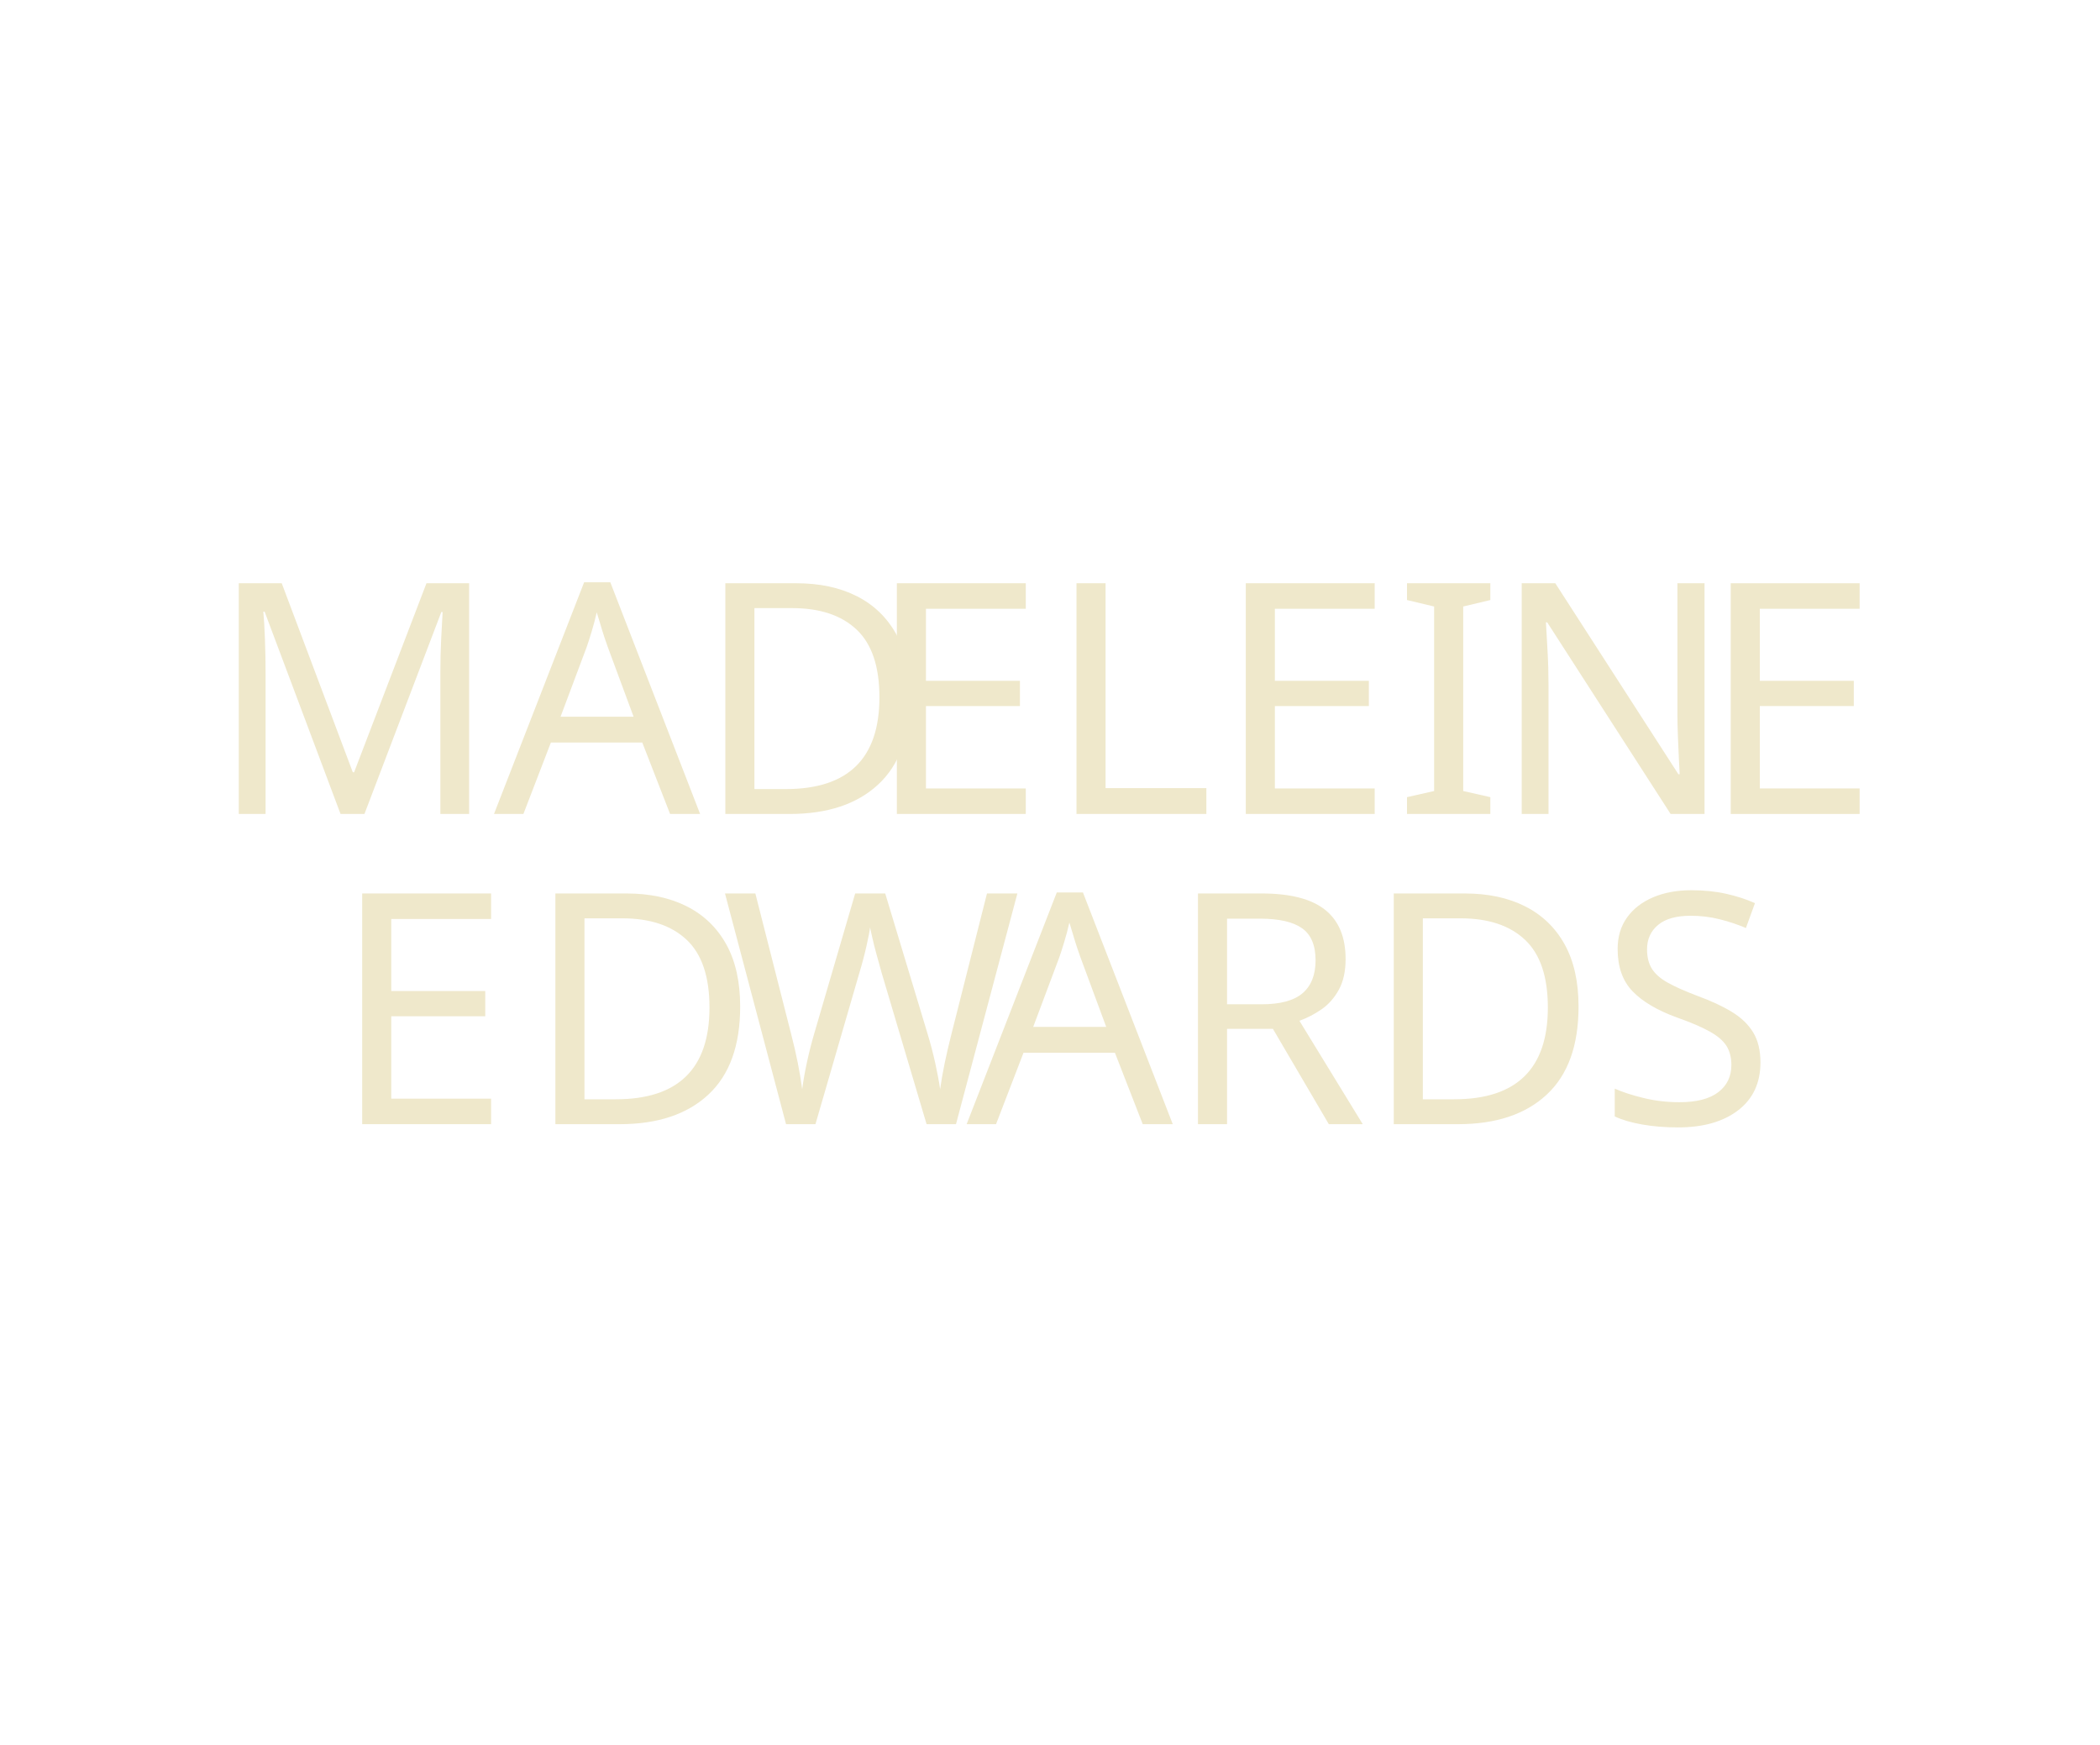
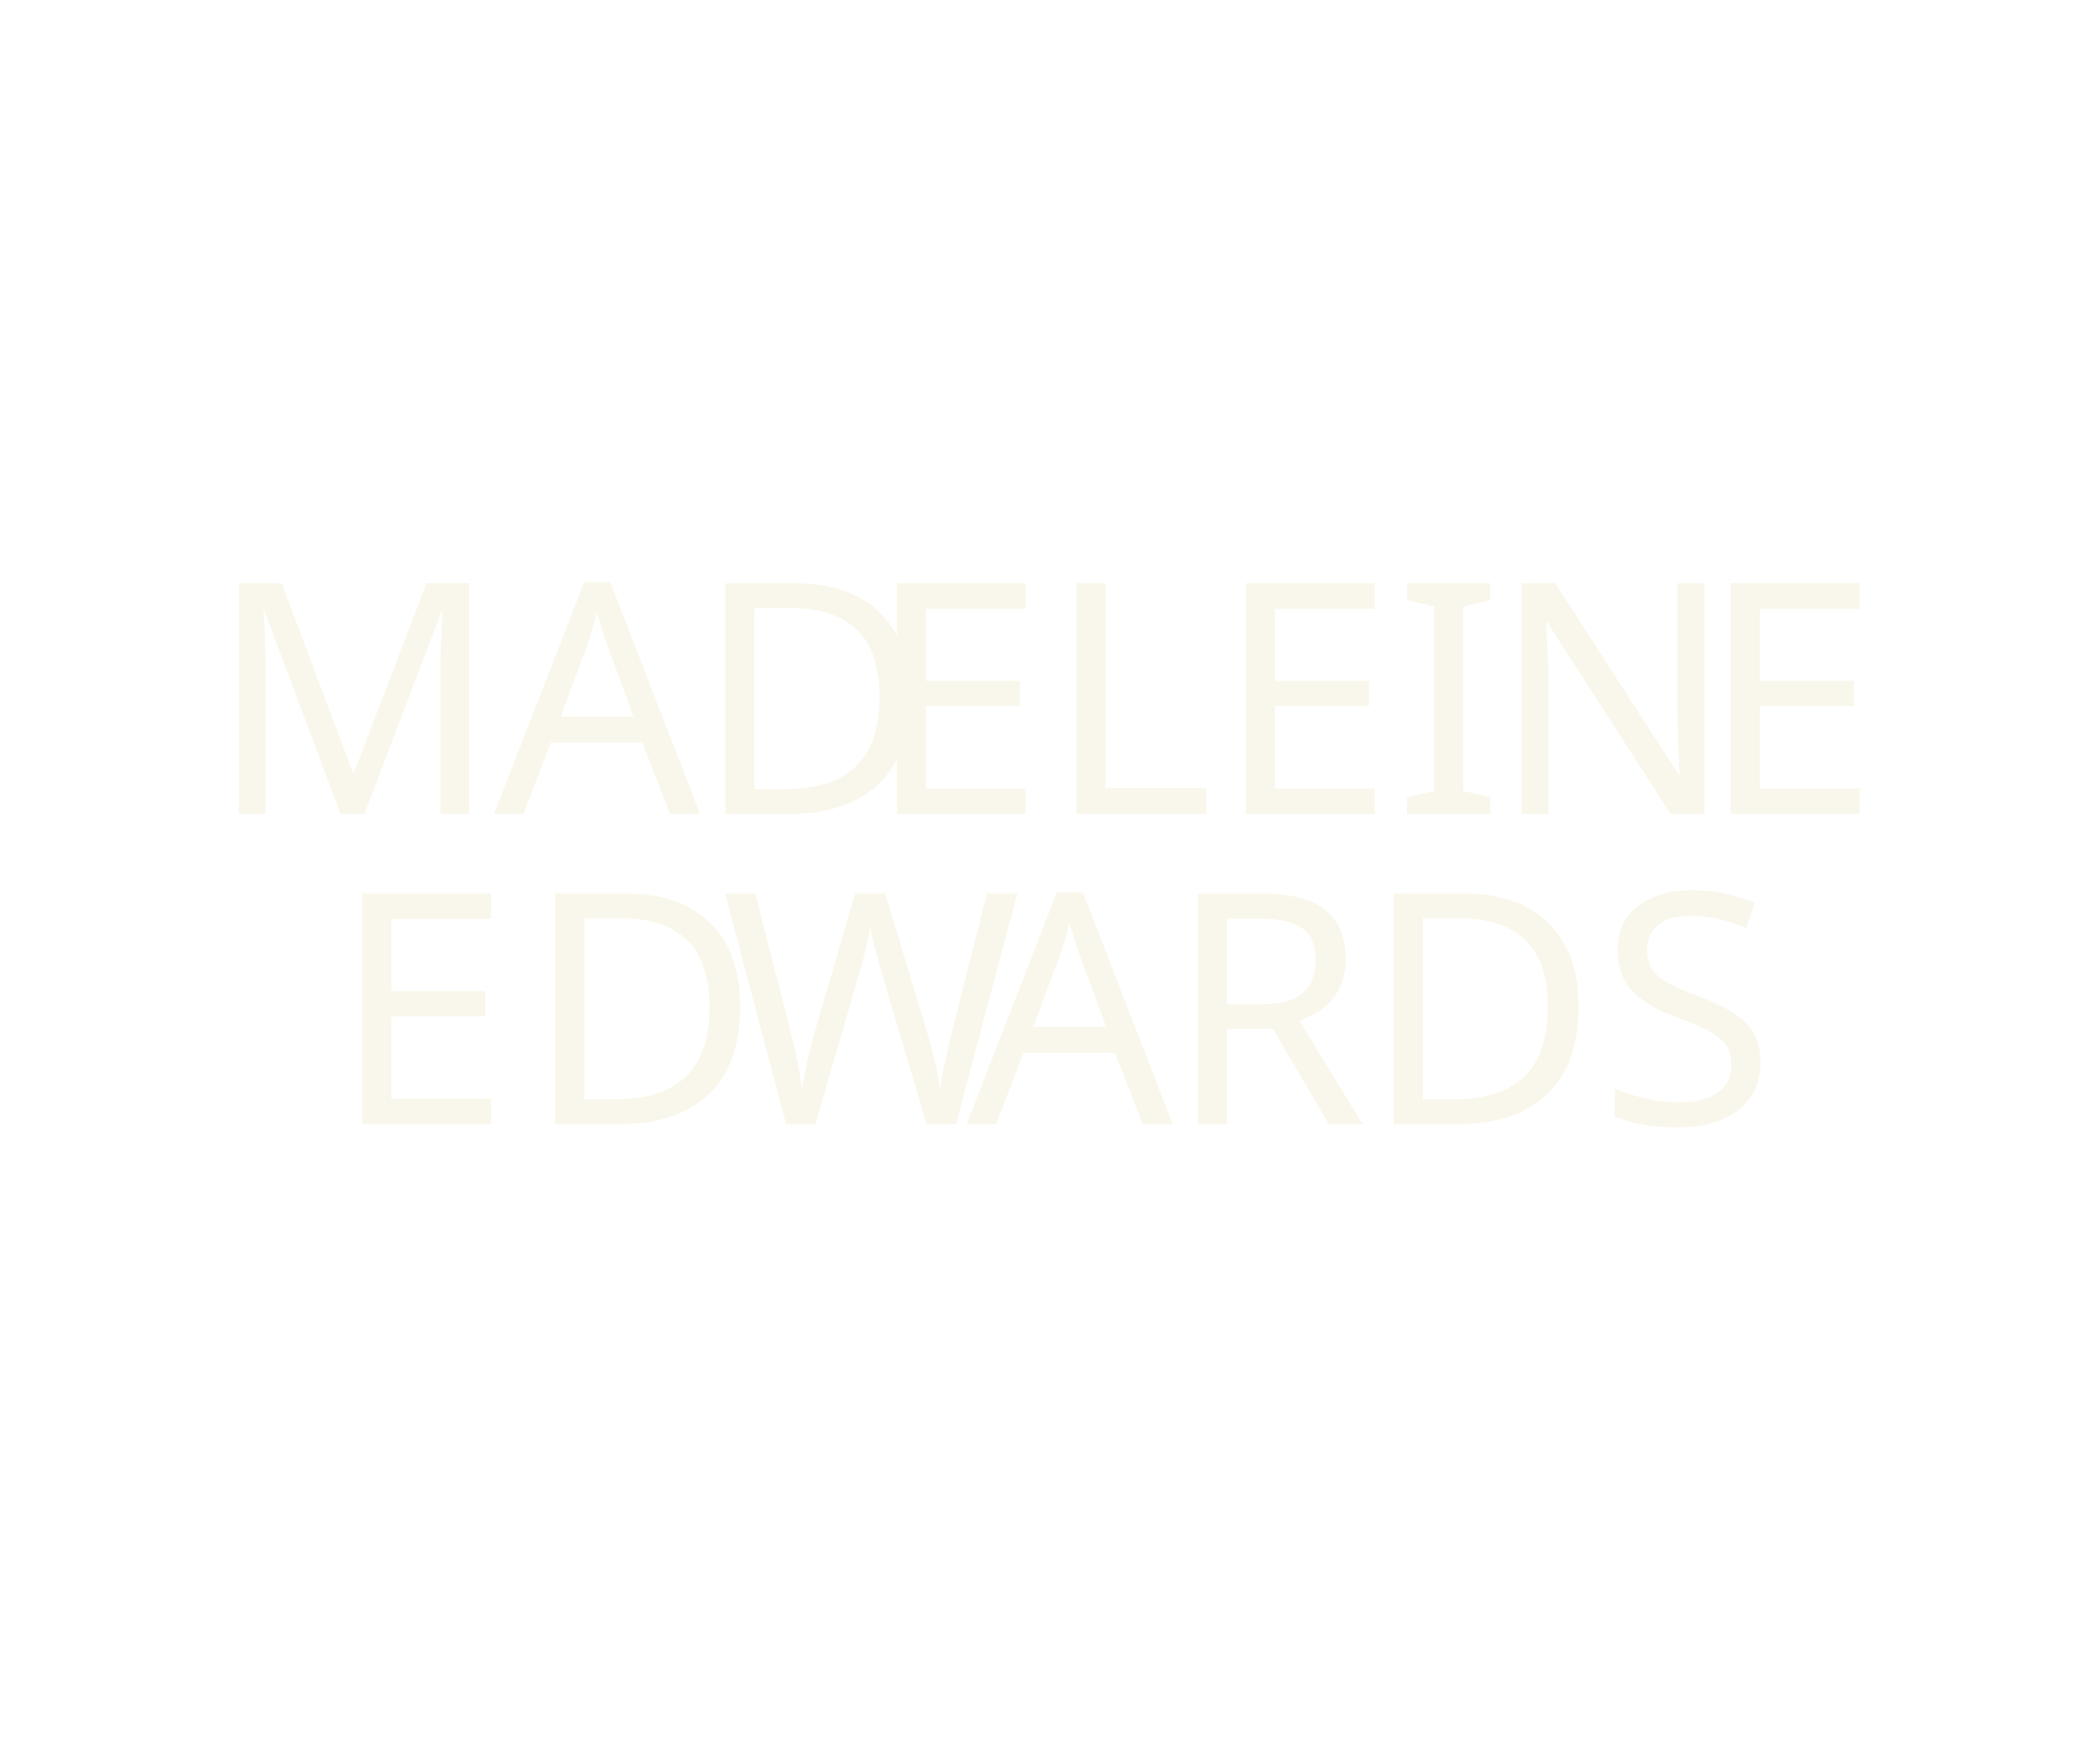
- <svg xmlns="http://www.w3.org/2000/svg" version="1.1" id="Layer_1" x="0px" y="0px" viewBox="0 0 1300 1080" style="enable-background:new 0 0 1300 1080;" xml:space="preserve">
+ <svg xmlns="http://www.w3.org/2000/svg" version="1.1" id="Layer_1" x="0px" y="0px" viewBox="0 0 1300 1080" style="enable-background:new 0 0 1300 1080;margin: -20px auto;" xml:space="preserve">
  <style type="text/css">
	.st0{fill:none;}
- 	.st1{fill:#EFE8CB;}
- 	.st2{font-family:'NHaasGroteskDSPro-45Lt';}
+ 	.stC{fill:#F9F7EB;}
+ 	.st2{font-family: "neue-haas-grotesk-display",sans-serif}
	.st3{font-size:200px;}
	.st4{letter-spacing:-4;}
	.st5{letter-spacing:-10;}
	.st6{letter-spacing:-24;}
</style>
  <rect x="80.21" y="360.79" class="st0" width="1139.57" height="358.41" />
  <text transform="matrix(1 0 0 1 128.4078 503.7917)">
-     <tspan x="0" y="0" class="st1 st2 st3 st4">MAD</tspan>
-     <tspan x="407.39" y="0" class="st1 st2 st3">ELEI</tspan>
-     <tspan x="794.19" y="0" class="st1 st2 st3 st4">N</tspan>
-     <tspan x="923.59" y="0" class="st1 st2 st3">E</tspan>
-     <tspan x="76.4" y="192" class="st1 st2 st3">E</tspan>
-     <tspan x="196" y="192" class="st1 st2 st3 st5">D</tspan>
-     <tspan x="317.99" y="192" class="st1 st2 st3 st6">W</tspan>
-     <tspan x="469.99" y="192" class="st1 st2 st3 st4">AR</tspan>
-     <tspan x="714.99" y="192" class="st1 st2 st3">DS</tspan>
+     <tspan x="0" y="0" class="stC st2 st3 st4">MAD</tspan>
+     <tspan x="407.39" y="0" class="stC st2 st3">ELEI</tspan>
+     <tspan x="794.19" y="0" class="stC st2 st3 st4">N</tspan>
+     <tspan x="923.59" y="0" class="stC st2 st3">E</tspan>
+     <tspan x="76.4" y="192" class="stC st2 st3">E</tspan>
+     <tspan x="196" y="192" class="stC st2 st3 st5">D</tspan>
+     <tspan x="317.99" y="192" class="stC st2 st3 st6">W</tspan>
+     <tspan x="469.99" y="192" class="stC st2 st3 st4">AR</tspan>
+     <tspan x="714.99" y="192" class="stC st2 st3">DS</tspan>
  </text>
  <rect x="879.66" y="1038.75" class="st0" width="2.95" height="0" />
</svg>
